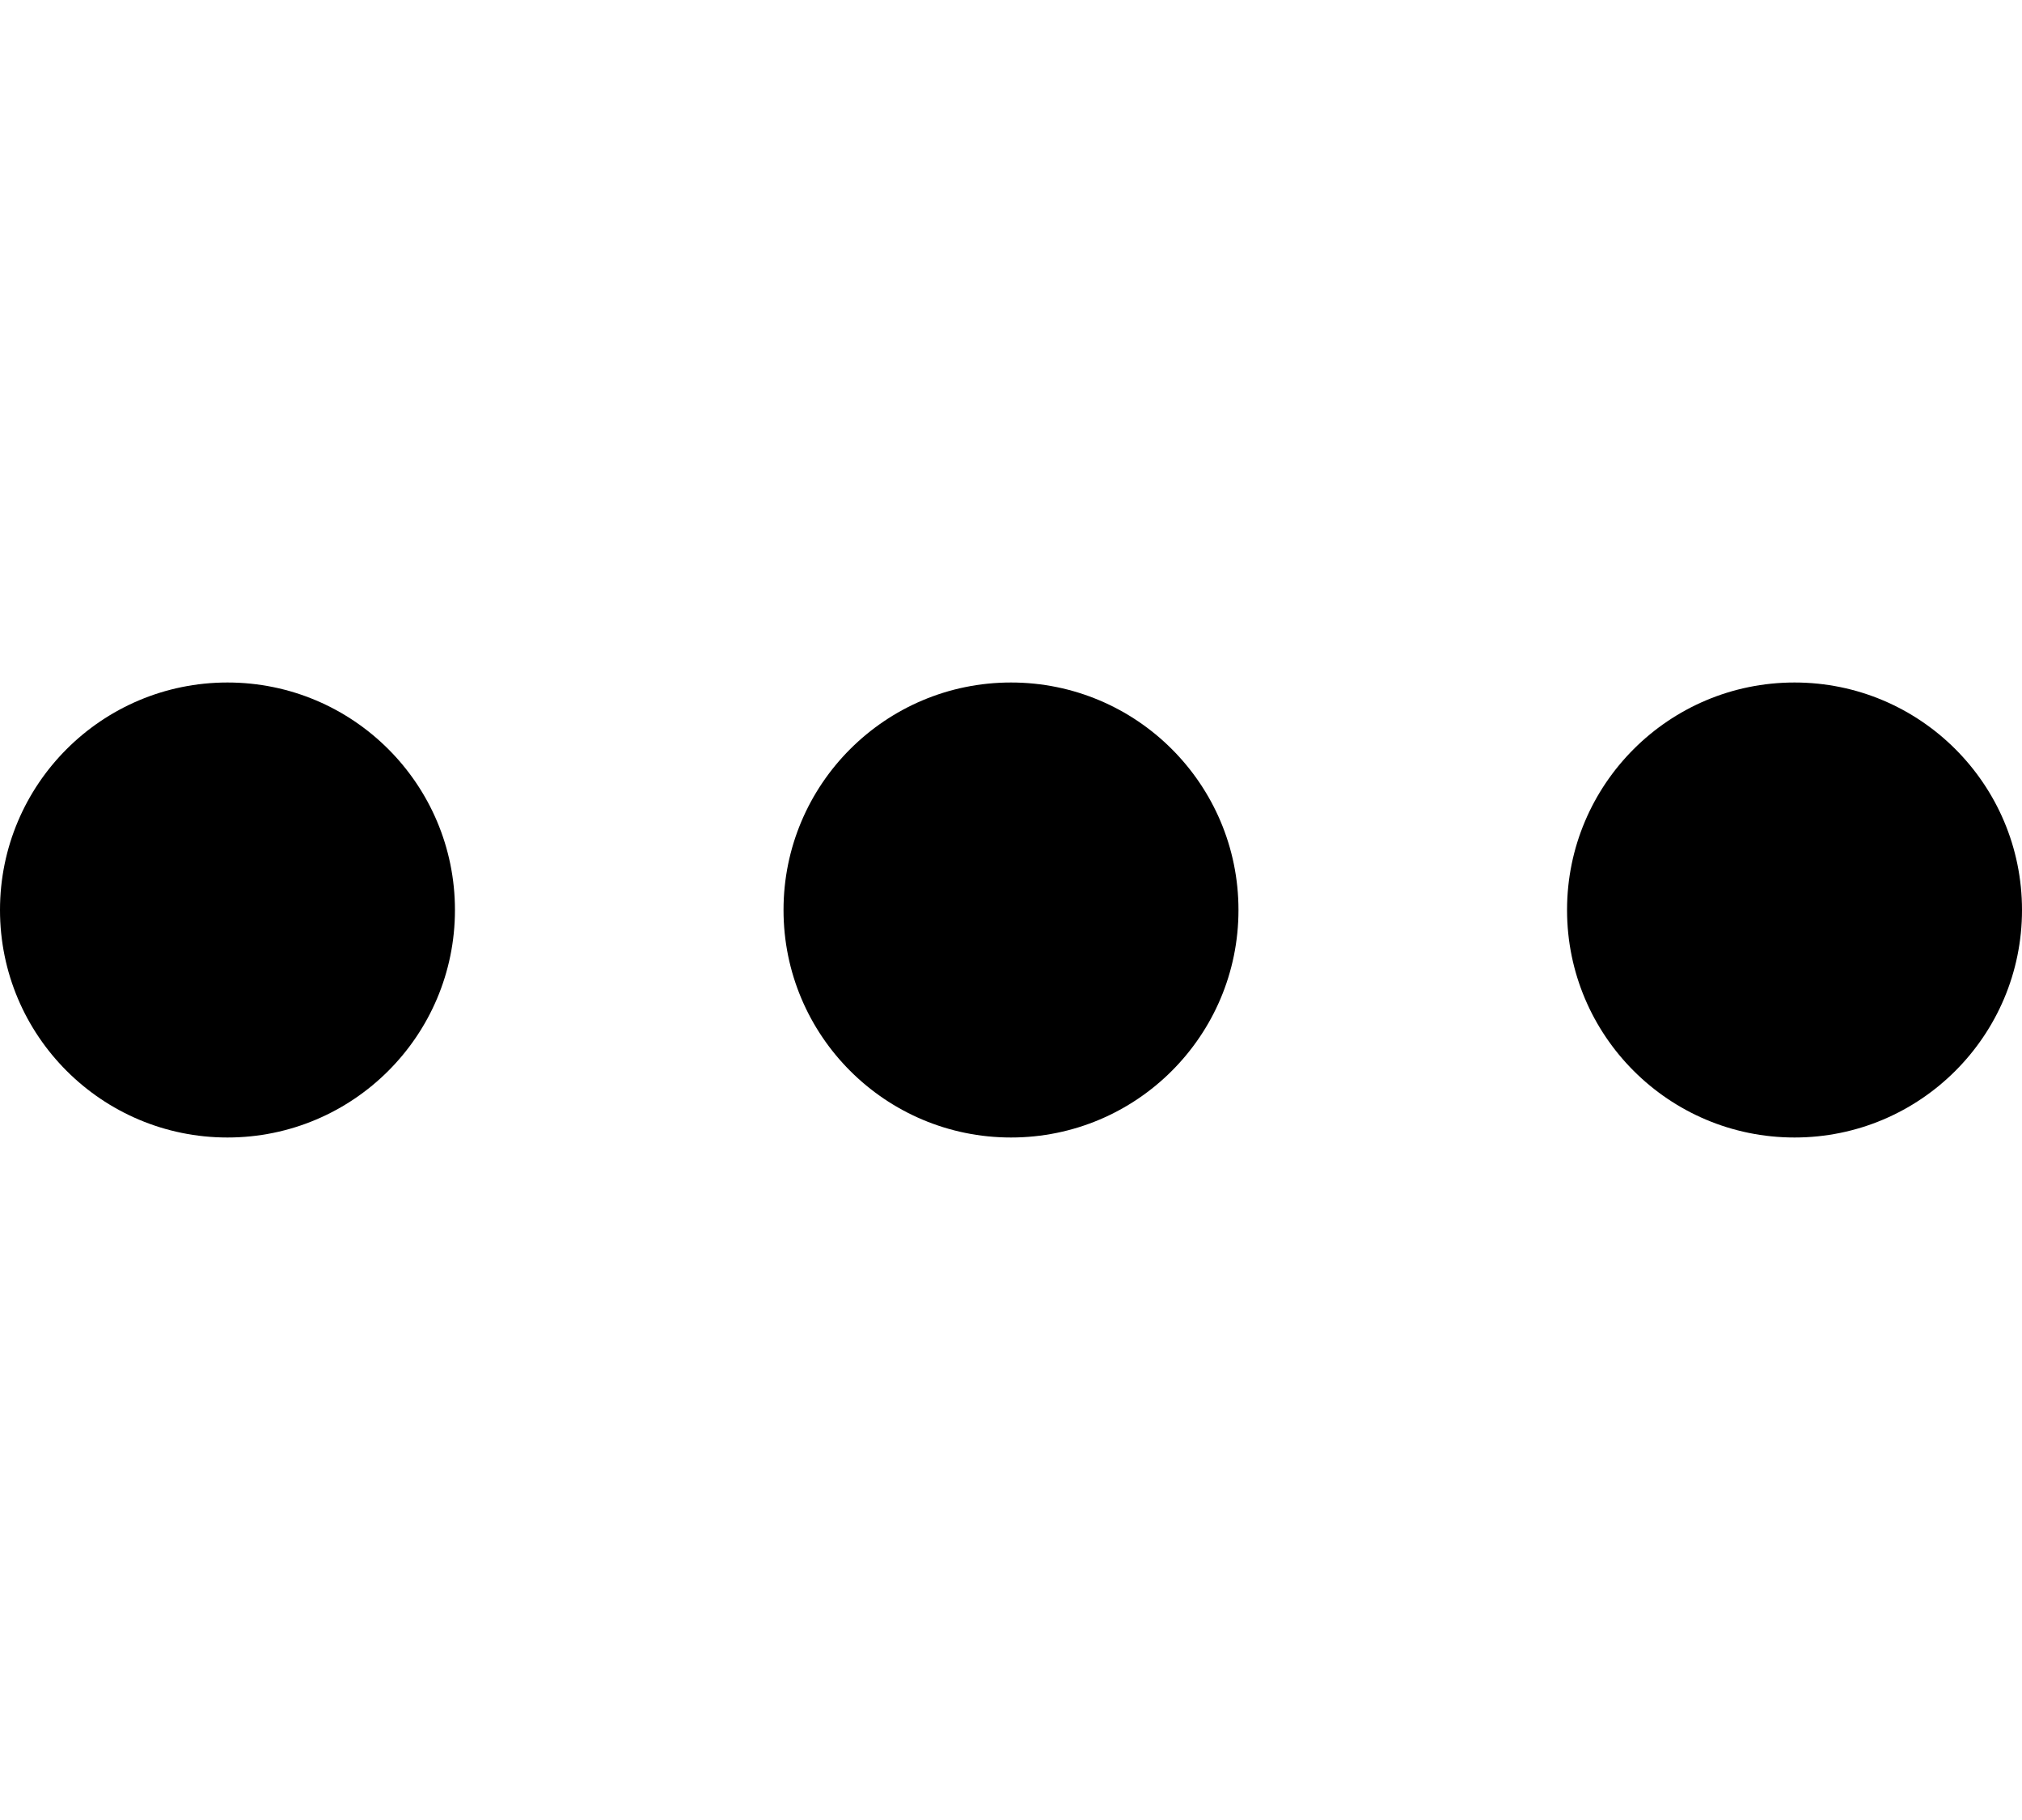
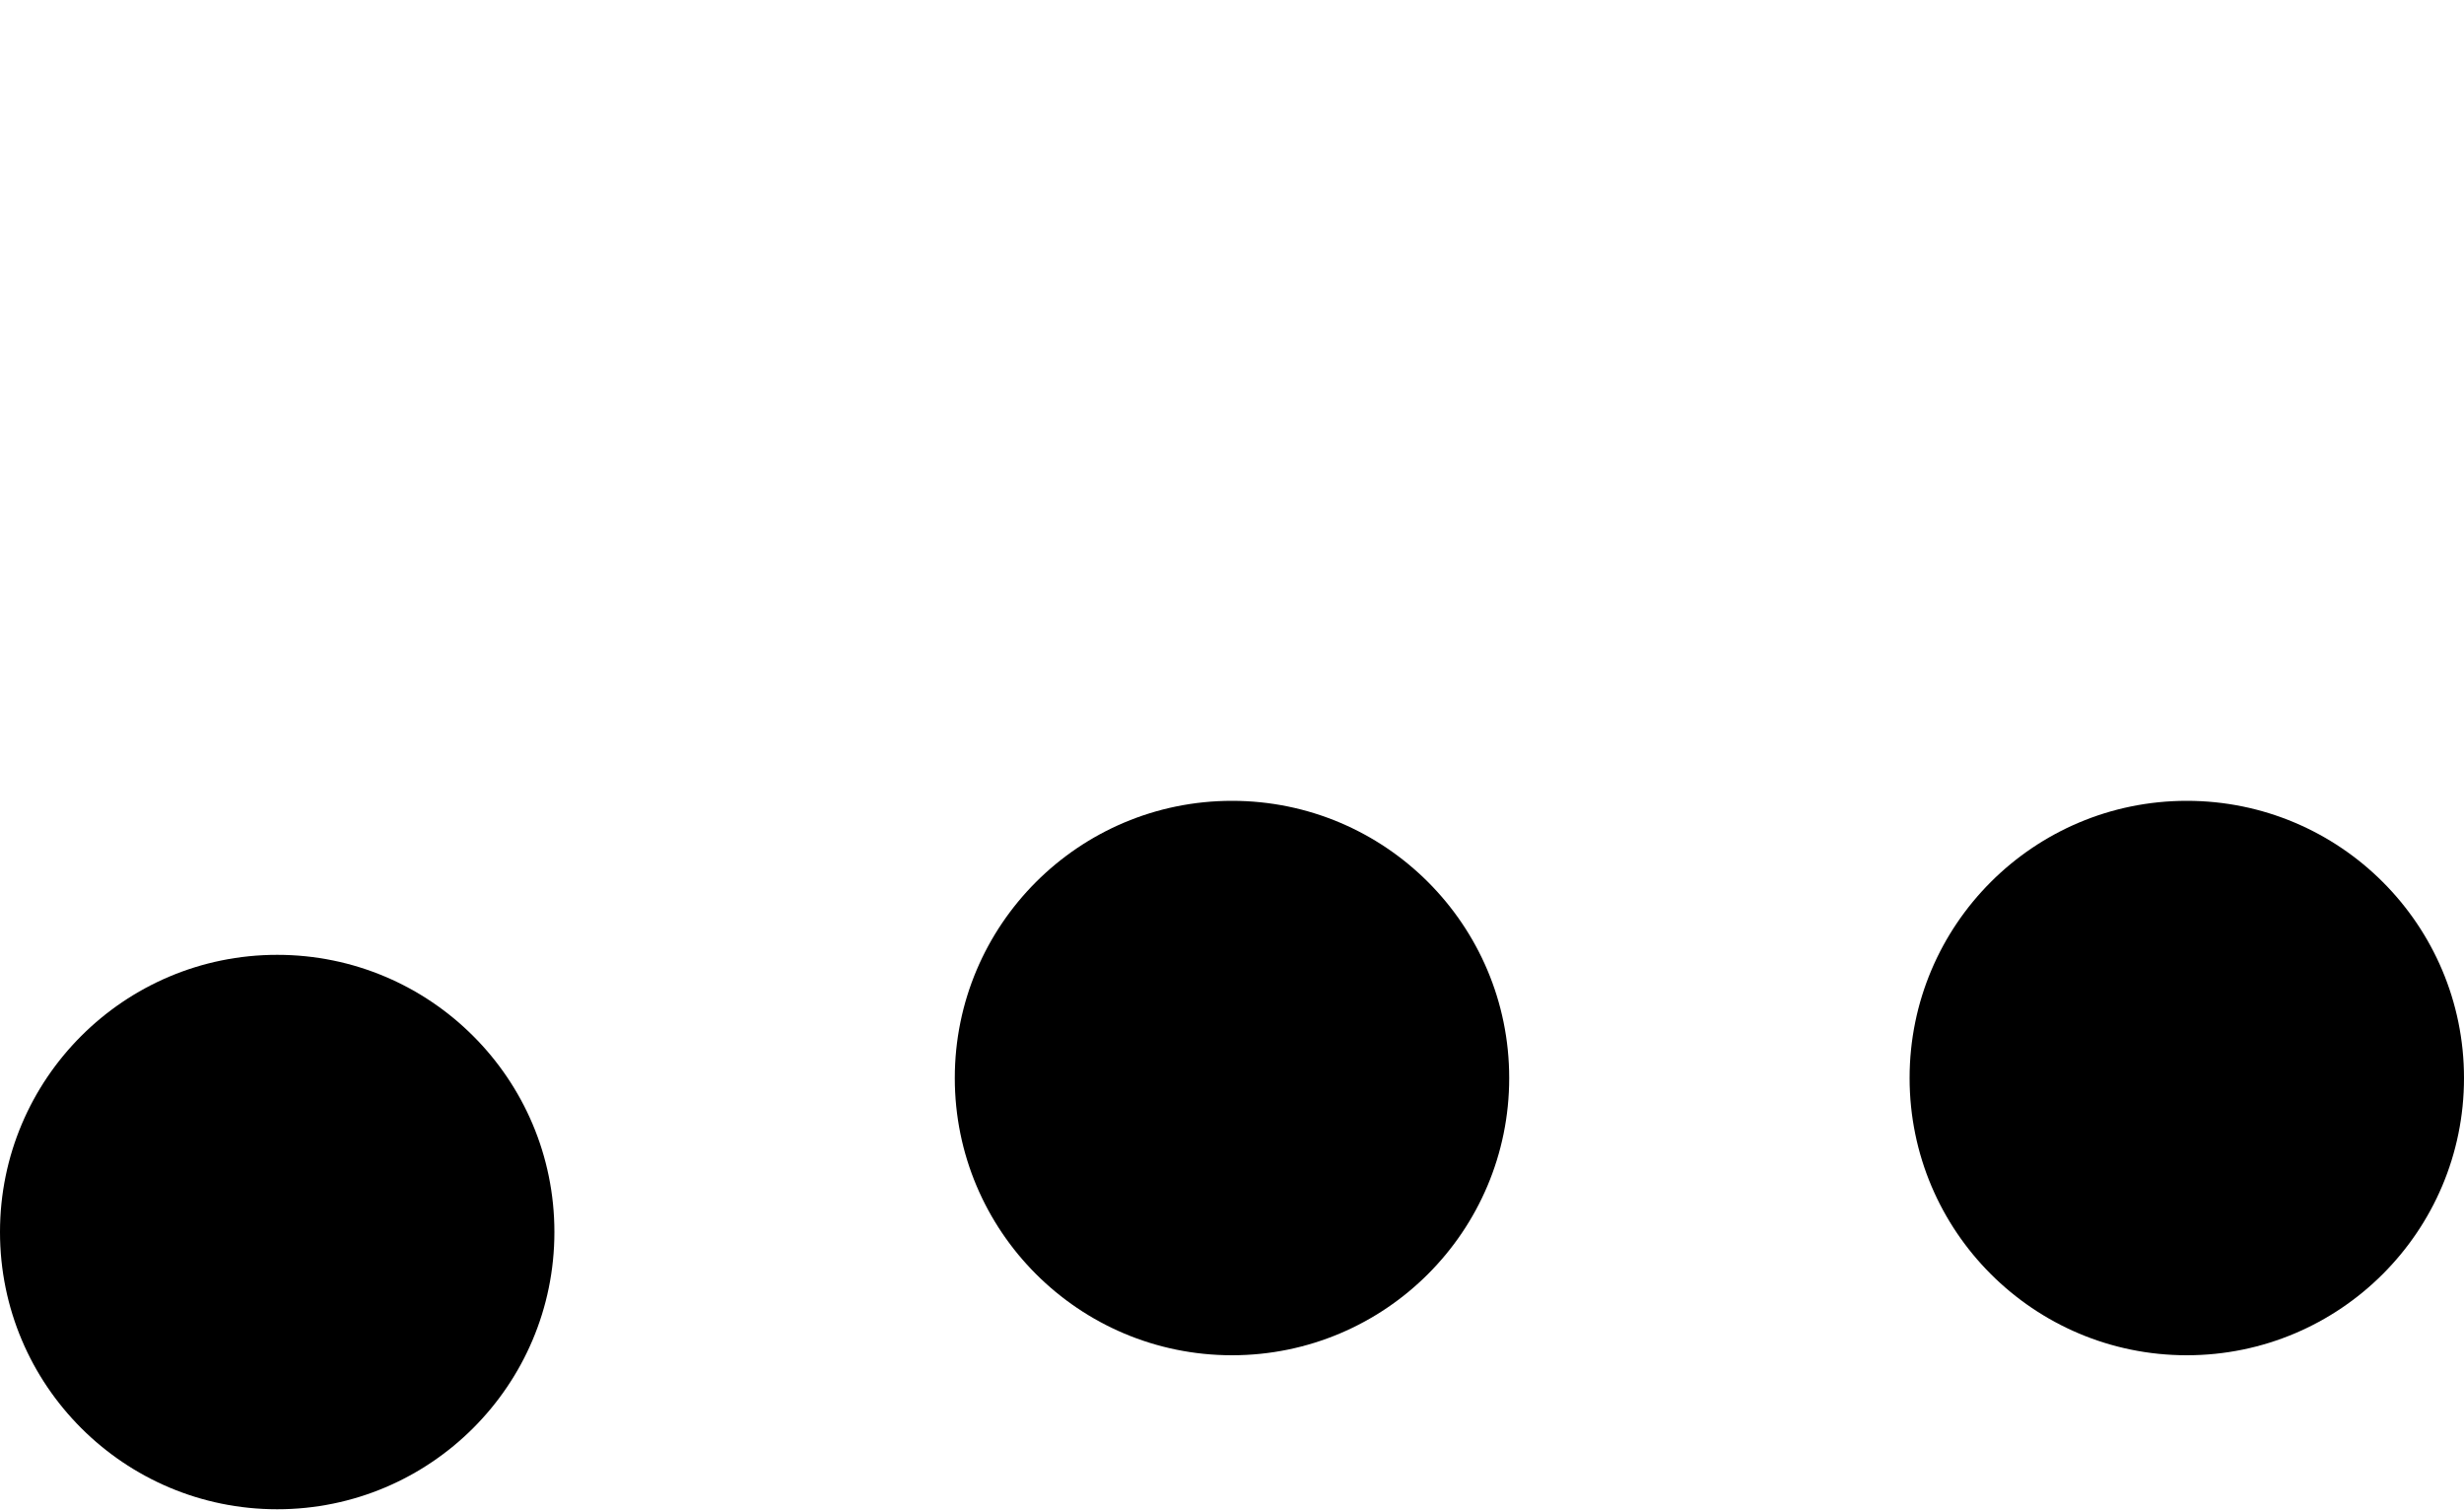
- <svg xmlns="http://www.w3.org/2000/svg" width="80" height="72" focusable="false" viewBox="0 0 80 72">
-   <circle fill="currentColor" cx="9" cy="36" r="9" />
-   <circle fill="currentColor" cx="40" cy="36" r="9" />
-   <circle fill="currentColor" cx="71" cy="36" r="9" />
+ <svg xmlns="http://www.w3.org/2000/svg" class="o-dots-loader" width="80" height="49" focusable="false" viewBox="0 0 80 49">
+   <circle fill="currentColor" cx="9" cy="40" r="9" />
+   <circle fill="currentColor" cx="40" cy="35" r="9" />
+   <circle fill="currentColor" cx="71" cy="35" r="9" />
</svg>
